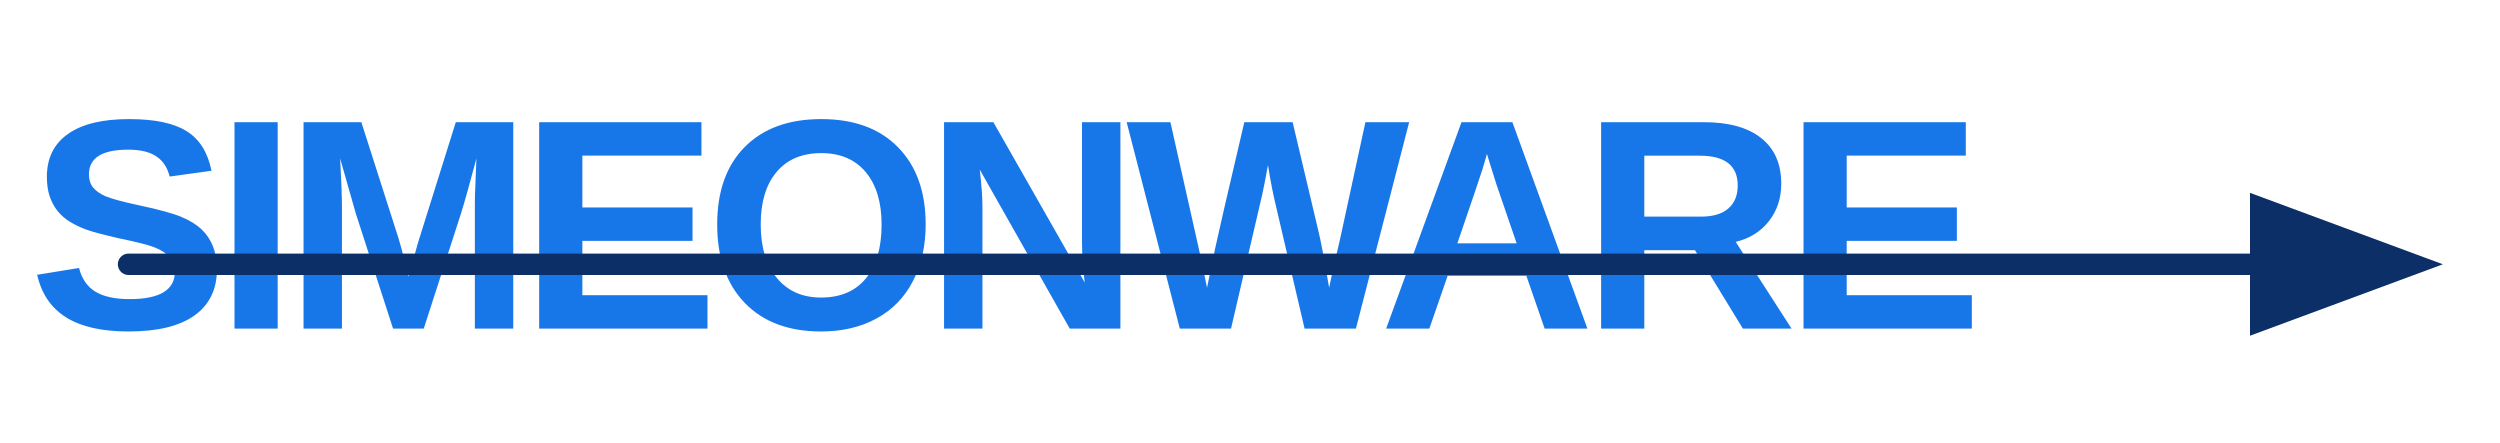
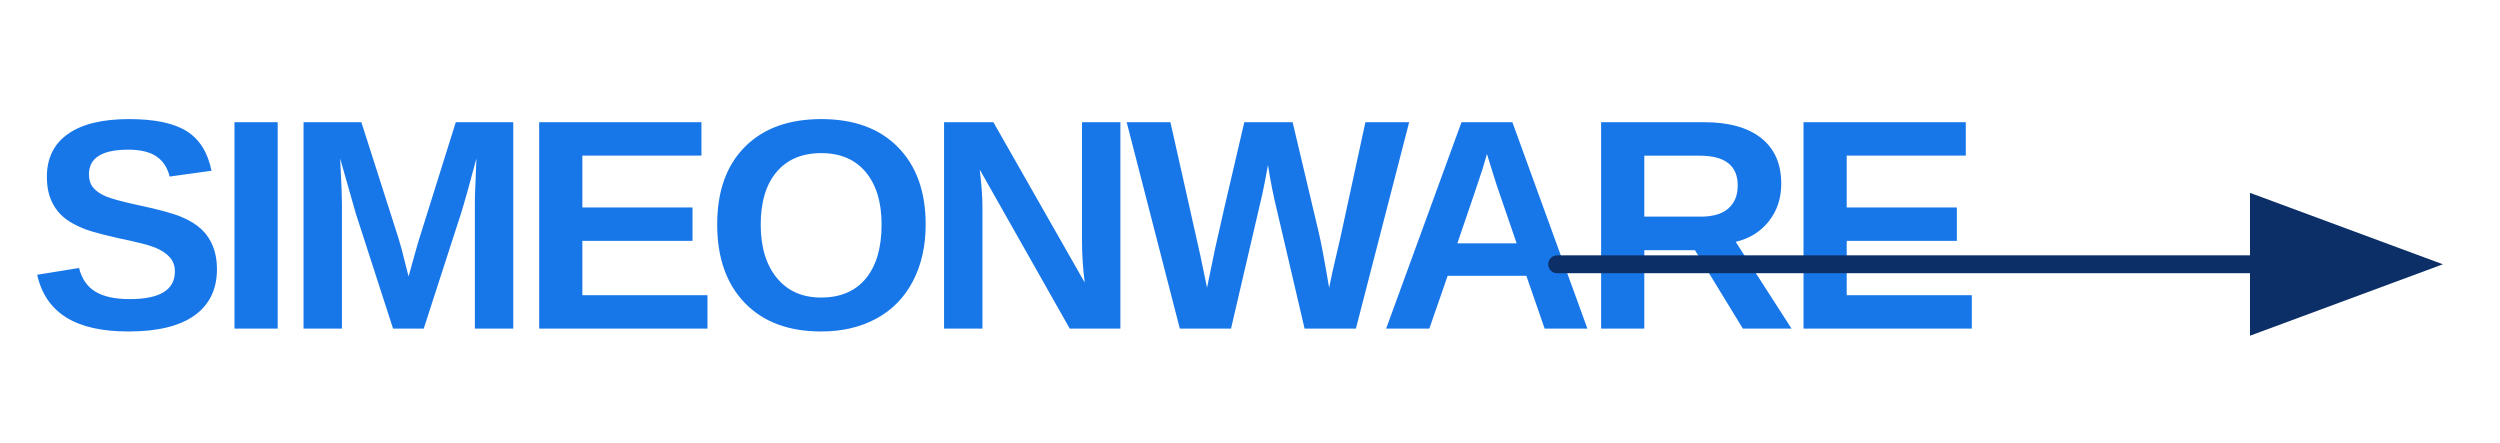
<svg xmlns="http://www.w3.org/2000/svg" viewBox="0 0 350 62" role="img" aria-labelledby="title">
  <text x="4" y="46" fill="#1877e8" font-family="Arial, Helvetica, sans-serif" font-size="42" font-weight="900" letter-spacing="-2">SIMEONWARE</text>
-   <path d="M18 37H319" fill="none" stroke="#0b2f66" stroke-linecap="round" stroke-width="3" />
+   <path d="M218 37H319" fill="none" stroke="#0b2f66" stroke-linecap="round" stroke-width="2.5" />
  <path d="m315 27 27 10-27 10z" fill="#0b2f66" />
</svg>
